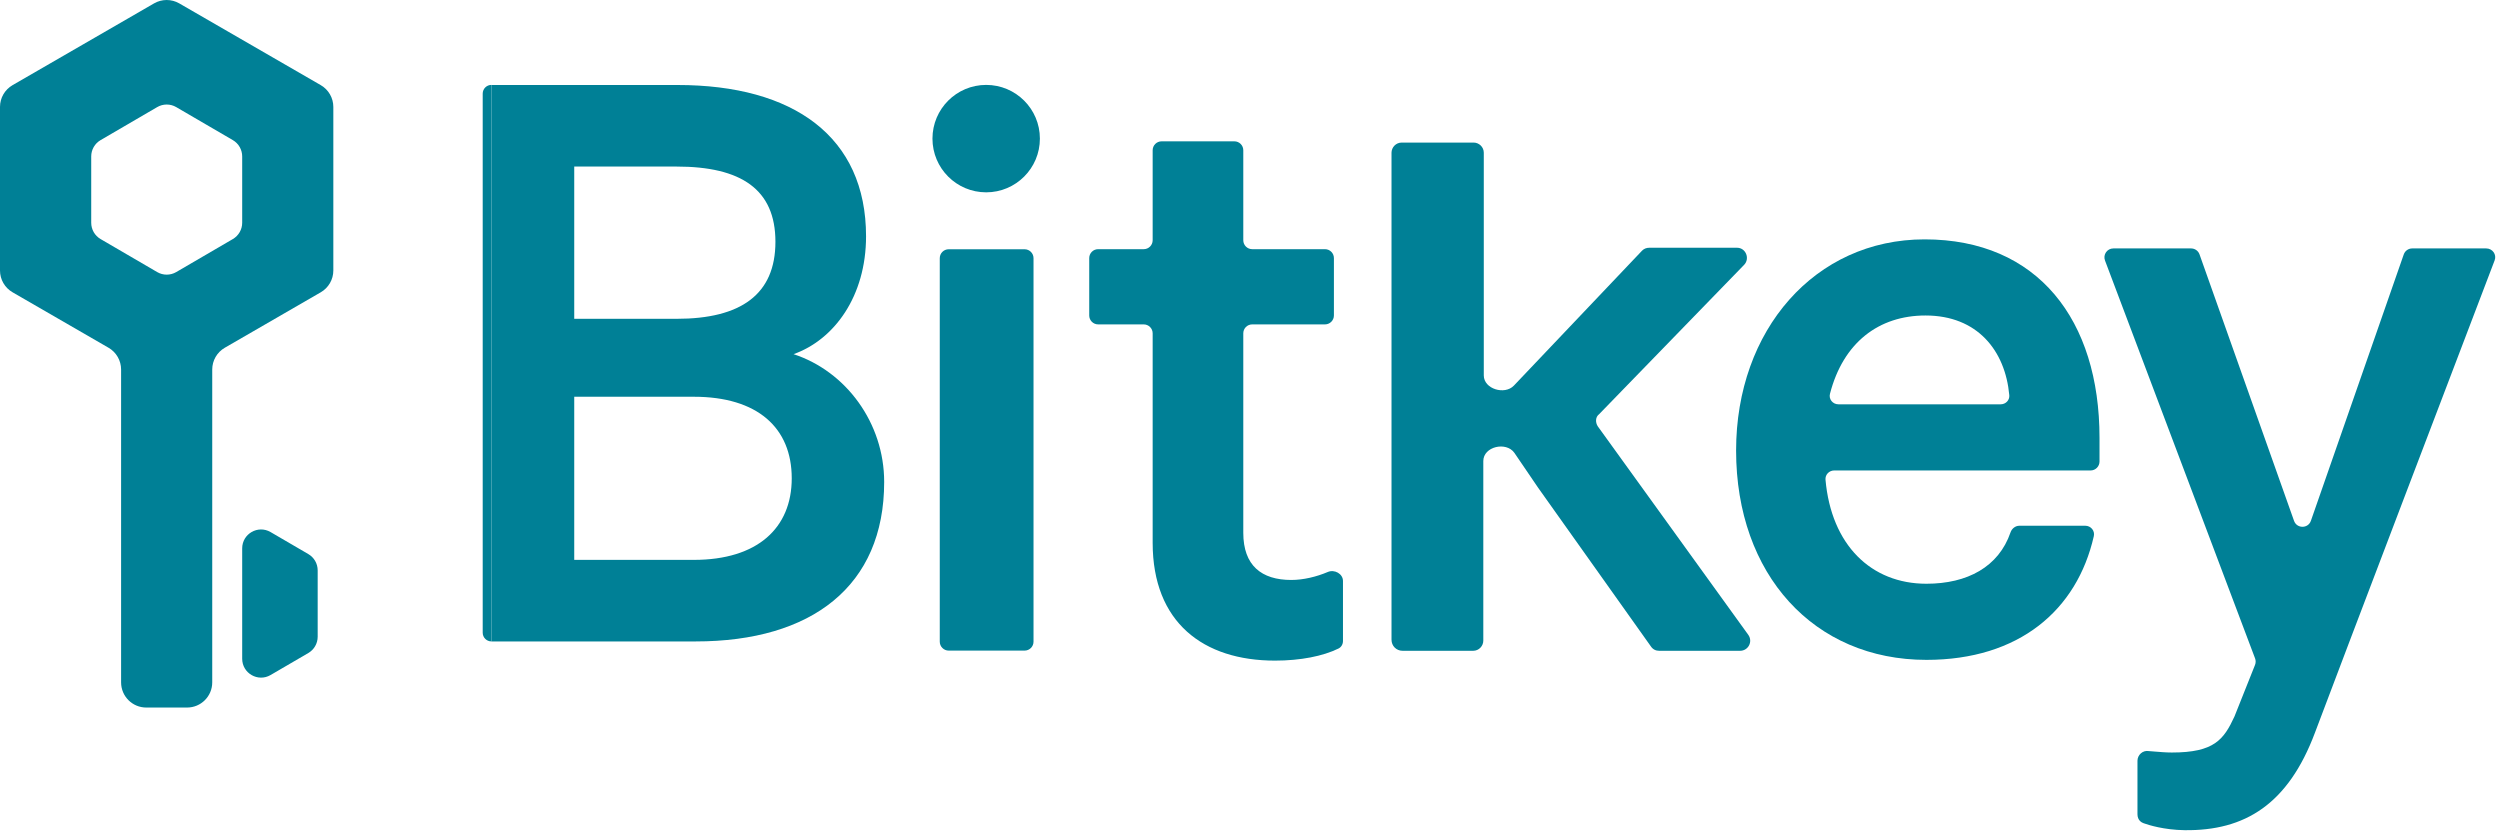
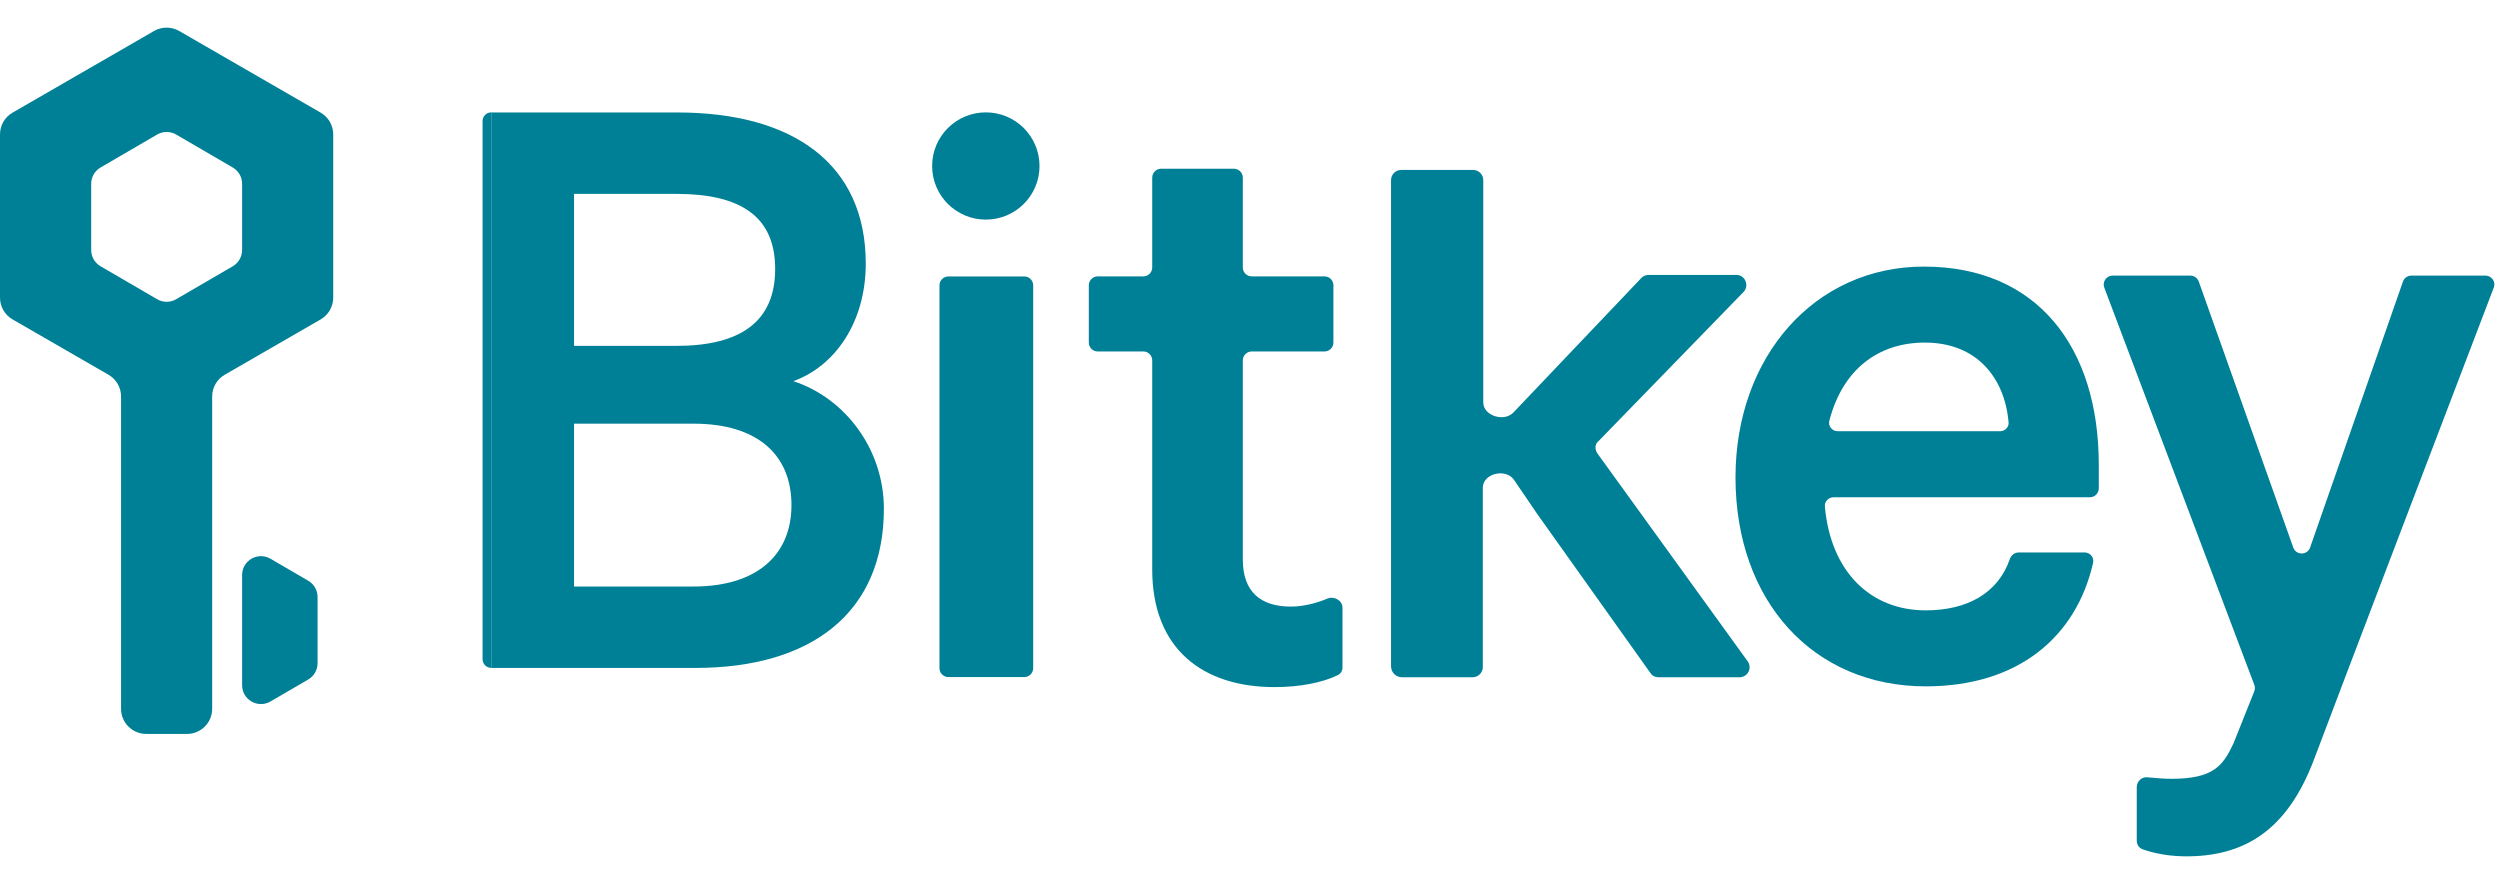
- <svg xmlns="http://www.w3.org/2000/svg" width="1590" height="528" viewBox="0 0 1590 528" fill="none">
-   <path fill-rule="evenodd" clip-rule="evenodd" d="M114.005 2.147C109.052 -0.716 102.948 -0.716 97.995 2.147L7.995 54.153C3.047 57.012 0 62.292 0 68.007V172.043C0 177.758 3.047 183.038 7.995 185.897L69.025 221.163C73.972 224.022 77.019 229.302 77.019 235.016V433.998C77.019 442.834 84.183 449.998 93.019 449.998H118.981C127.817 449.998 134.981 442.834 134.981 433.998V235.016C134.981 229.302 138.028 224.022 142.975 221.163L204.005 185.897C208.953 183.038 212 177.758 212 172.043V68.007C212 62.292 208.953 57.012 204.005 54.153L114.005 2.147ZM172.079 338.391C164.079 333.726 154.034 339.497 154.034 348.757L154.034 355.863L154.034 411.851V418.957C154.034 428.217 164.079 433.988 172.079 429.323L196.087 415.323C199.775 413.173 202.043 409.226 202.043 404.957V362.757C202.043 358.488 199.775 354.541 196.087 352.39L172.079 338.391ZM112.07 68.116C108.334 65.938 103.716 65.938 99.98 68.116L63.972 89.113C60.284 91.263 58.016 95.21 58.016 99.479V141.68C58.016 145.948 60.284 149.896 63.972 152.046L99.98 173.043C103.716 175.221 108.334 175.221 112.07 173.043L148.078 152.046C151.766 149.896 154.034 145.948 154.034 141.68V99.479C154.034 95.21 151.766 91.263 148.078 89.113L112.07 68.116Z" fill="#008096" />
-   <path d="M1421.11 455.709L1434.2 422.876C1434.72 421.56 1434.74 420.095 1434.24 418.769L1338.78 165.684C1337.38 161.97 1340.12 158.001 1344.09 158.001H1393.54C1395.94 158.001 1398.09 159.515 1398.89 161.781L1459.01 331.259C1460.81 336.314 1467.96 336.294 1469.73 331.23L1528.79 161.81C1529.59 159.529 1531.74 158.001 1534.15 158.001H1581.24C1585.22 158.001 1588.01 161.872 1586.59 165.59C1570.04 208.985 1487.61 425.192 1472.3 466.018C1455.26 511.447 1427.85 528.491 1389.36 527.99C1376.14 527.817 1366.34 524.612 1364.18 523.846C1363.88 523.739 1363.58 523.654 1363.28 523.548C1362.17 523.16 1359.43 521.799 1359.43 517.838V483.831C1359.43 480.14 1362.81 477.063 1366.5 477.679C1367.65 477.76 1368.88 477.864 1370.16 477.972C1373.71 478.27 1377.66 478.602 1381.27 478.602C1408.27 478.602 1414.33 470.372 1421.11 455.709Z" fill="#008096" />
-   <path d="M1278.69 338.599C1279.54 336.146 1281.77 334.373 1284.36 334.373H1326.25C1329.77 334.373 1332.45 337.549 1331.67 340.98C1320.99 388.074 1284.15 419.677 1225.2 419.677C1153.73 419.677 1104.16 365.498 1104.16 286.534C1104.16 209.875 1154.3 152.237 1224.05 152.237C1296.09 152.237 1335.29 203.535 1335.29 278.464V293.535C1335.29 296.672 1332.74 299.214 1329.61 299.214H1166.55C1163.32 299.214 1160.73 301.905 1161.02 305.115C1164.71 346.531 1189.95 371.261 1225.2 371.261C1251.24 371.261 1271.16 360.534 1278.69 338.599ZM1224.62 200.653C1194.89 200.653 1172.26 217.889 1163.86 250.459C1162.97 253.902 1165.66 257.138 1169.22 257.138H1272.44C1275.62 257.138 1278.2 254.527 1277.91 251.363C1275.34 222.937 1257.58 200.653 1224.62 200.653Z" fill="#008096" />
-   <path d="M1016.15 271.083L1111.91 403.756C1114.98 408.063 1111.91 413.908 1106.68 413.908H1055.21C1053.05 413.908 1051.21 412.985 1049.98 411.139L978.216 310.153L963.142 288.003C957.912 280.62 943.383 284.004 943.383 293.233V407.448C943.383 410.831 940.614 413.908 936.922 413.908H892.078C888.079 413.908 885.002 410.832 885.002 406.832L885.002 97.141C885.002 93.757 887.771 90.68 891.462 90.68H937.229C940.613 90.68 943.69 93.449 943.69 97.141L943.69 238.782C943.69 247.395 956.989 251.395 962.834 245.242L1044.36 159.412C1045.59 158.181 1047.13 157.566 1048.97 157.566H1104.75C1110.29 157.566 1113.06 164.334 1109.36 168.333L1017.07 263.392C1014.61 265.238 1014.61 268.622 1016.15 271.083Z" fill="#008096" />
-   <path d="M733.093 345.223V211.994C733.093 208.858 730.551 206.315 727.415 206.315H698.425C695.289 206.315 692.747 203.773 692.747 200.637V164.154C692.747 161.018 695.289 158.476 698.425 158.476H727.415C730.551 158.476 733.093 155.933 733.093 152.797V95.565C733.093 92.429 735.636 89.887 738.772 89.887H785.052C788.189 89.887 790.731 92.429 790.731 95.565V152.797C790.731 155.933 793.273 158.476 796.41 158.476H842.69C845.827 158.476 848.369 161.018 848.369 164.154V200.637C848.369 203.773 845.827 206.315 842.69 206.315H796.41C793.273 206.315 790.731 208.858 790.731 211.994V338.882C790.731 359.632 802.259 368.854 821.279 368.854C828.924 368.854 837.33 366.826 844.479 363.779C848.728 361.967 854.133 364.895 854.133 369.514V407.682C854.133 409.694 853.079 411.579 851.273 412.467C841.44 417.303 827.122 420.152 810.904 420.152C765.37 420.152 733.093 395.944 733.093 345.223Z" fill="#008096" />
-   <path d="M661.369 88.162C661.369 107.029 646.075 122.324 627.208 122.324C608.34 122.324 593.046 107.029 593.046 88.162C593.046 69.295 608.34 54 627.208 54C646.075 54 661.369 69.295 661.369 88.162Z" fill="#008096" />
-   <path d="M597.692 164.208C597.692 161.072 600.235 158.529 603.371 158.529H651.639C654.775 158.529 657.318 161.072 657.318 164.208V408.108C657.318 411.244 654.775 413.786 651.639 413.786H603.371C600.235 413.786 597.692 411.244 597.692 408.108V164.208Z" fill="#008096" />
-   <path d="M504.698 225.243C538.128 236.194 562.336 269.048 562.336 306.513C562.336 372.796 516.226 407.955 442.449 407.955H312.539V54.059H430.922C504.698 54.059 550.808 86.912 550.808 150.314C550.808 188.355 530.635 216.021 504.698 225.243ZM365.214 202.764H430.345C471.268 202.764 493.171 187.202 493.171 153.772C493.171 120.342 471.268 105.933 430.345 105.933H365.214V202.764ZM365.214 252.333V356.081H441.296C481.643 356.081 503.545 335.908 503.545 304.207C503.545 271.93 481.643 252.333 441.296 252.333H365.214Z" fill="#008096" />
-   <path d="M307 59.539C307 56.48 309.48 54 312.539 54V407.939C309.48 407.939 307 405.46 307 402.4V59.539Z" fill="#008096" />
+ <svg xmlns="http://www.w3.org/2000/svg" width="181" height="64" viewBox="0 0 181 64" fill="none">
+   <path fill-rule="evenodd" clip-rule="evenodd" d="M12.973 2.244C12.41 1.919 11.715 1.919 11.152 2.244L0.91 8.154C0.347 8.479 0 9.079 0 9.728V21.55C0 22.2 0.347 22.8 0.91 23.125L7.855 27.132C8.418 27.457 8.765 28.057 8.765 28.706V51.318C8.765 52.322 9.58 53.136 10.585 53.136H13.54C14.545 53.136 15.361 52.322 15.361 51.318V28.706C15.361 28.057 15.707 27.457 16.27 27.132L23.215 23.125C23.778 22.8 24.125 22.2 24.125 21.55V9.728C24.125 9.079 23.778 8.479 23.215 8.154L12.973 2.244ZM19.582 40.453C18.672 39.923 17.529 40.579 17.529 41.632V42.439V48.801V49.609C17.529 50.661 18.672 51.317 19.582 50.787L22.314 49.196C22.734 48.952 22.992 48.503 22.992 48.018V43.222C22.992 42.737 22.734 42.289 22.314 42.044L19.582 40.453ZM12.753 9.74C12.328 9.493 11.803 9.493 11.377 9.74L7.28 12.127C6.86 12.371 6.602 12.819 6.602 13.305V18.1C6.602 18.585 6.86 19.034 7.28 19.278L11.377 21.664C11.803 21.912 12.328 21.912 12.753 21.664L16.851 19.278C17.27 19.034 17.529 18.585 17.529 18.1V13.305C17.529 12.819 17.27 12.371 16.851 12.127L12.753 9.74Z" fill="#008096" />
+   <path d="M161.72 53.785L163.209 50.053C163.268 49.904 163.271 49.737 163.214 49.587L152.351 20.827C152.191 20.405 152.503 19.954 152.955 19.954H158.582C158.855 19.954 159.1 20.126 159.191 20.384L166.033 39.642C166.237 40.217 167.051 40.215 167.252 39.639L173.973 20.387C174.064 20.128 174.309 19.954 174.583 19.954H179.942C180.395 19.954 180.712 20.394 180.551 20.817C178.667 25.748 169.287 50.317 167.545 54.956C165.606 60.118 162.487 62.055 158.107 61.998C156.602 61.979 155.487 61.614 155.241 61.527C155.207 61.515 155.173 61.506 155.139 61.493C155.012 61.449 154.701 61.295 154.701 60.845V56.98C154.701 56.561 155.085 56.211 155.505 56.281C155.636 56.29 155.776 56.302 155.922 56.314C156.326 56.348 156.775 56.386 157.186 56.386C160.259 56.386 160.948 55.451 161.72 53.785Z" fill="#008096" />
+   <path d="M145.511 40.478C145.608 40.2 145.862 39.998 146.157 39.998H150.924C151.324 39.998 151.629 40.359 151.54 40.749C150.325 46.1 146.133 49.692 139.424 49.692C131.291 49.692 125.65 43.535 125.65 34.562C125.65 25.851 131.356 19.301 139.294 19.301C147.491 19.301 151.952 25.13 151.952 33.645V35.357C151.952 35.714 151.662 36.003 151.306 36.003H132.75C132.383 36.003 132.088 36.309 132.121 36.673C132.541 41.38 135.413 44.19 139.424 44.19C142.388 44.19 144.655 42.971 145.511 40.478ZM139.358 24.803C135.975 24.803 133.4 26.761 132.444 30.462C132.343 30.854 132.649 31.221 133.054 31.221H144.8C145.162 31.221 145.456 30.925 145.423 30.565C145.13 27.335 143.109 24.803 139.358 24.803Z" fill="#008096" />
+   <path d="M115.635 32.804L126.532 47.88C126.882 48.37 126.532 49.034 125.937 49.034H120.08C119.834 49.034 119.625 48.929 119.485 48.719L111.318 37.244L109.603 34.727C109.008 33.888 107.355 34.272 107.355 35.321V48.3C107.355 48.684 107.039 49.034 106.619 49.034H101.516C101.061 49.034 100.711 48.685 100.711 48.23V13.038C100.711 12.653 101.026 12.304 101.446 12.304H106.654C107.039 12.304 107.389 12.618 107.389 13.038V29.134C107.389 30.112 108.903 30.567 109.568 29.867L118.845 20.114C118.985 19.974 119.161 19.904 119.37 19.904H125.718C126.348 19.904 126.663 20.674 126.242 21.128L115.74 31.93C115.46 32.14 115.46 32.524 115.635 32.804Z" fill="#008096" />
+   <path d="M83.421 41.231V26.092C83.421 25.735 83.132 25.446 82.775 25.446H79.476C79.119 25.446 78.83 25.157 78.83 24.801V20.655C78.83 20.299 79.119 20.01 79.476 20.01H82.775C83.132 20.01 83.421 19.721 83.421 19.365V12.861C83.421 12.505 83.711 12.216 84.068 12.216H89.334C89.691 12.216 89.98 12.505 89.98 12.861V19.365C89.98 19.721 90.27 20.01 90.627 20.01H95.893C96.25 20.01 96.539 20.299 96.539 20.655V24.801C96.539 25.157 96.25 25.446 95.893 25.446H90.627C90.27 25.446 89.98 25.735 89.98 26.092V40.511C89.98 42.869 91.292 43.917 93.457 43.917C94.327 43.917 95.283 43.686 96.097 43.34C96.58 43.134 97.195 43.467 97.195 43.992V48.329C97.195 48.558 97.075 48.772 96.87 48.873C95.751 49.422 94.122 49.746 92.276 49.746C87.094 49.746 83.421 46.995 83.421 41.231Z" fill="#008096" />
+   <path d="M75.261 12.018C75.261 14.162 73.521 15.9 71.374 15.9C69.227 15.9 67.486 14.162 67.486 12.018C67.486 9.874 69.227 8.136 71.374 8.136C73.521 8.136 75.261 9.874 75.261 12.018Z" fill="#008096" />
+   <path d="M68.018 20.66C68.018 20.304 68.307 20.015 68.664 20.015H74.157C74.513 20.015 74.803 20.304 74.803 20.66V48.376C74.803 48.732 74.513 49.021 74.157 49.021H68.664C68.307 49.021 68.018 48.732 68.018 48.376V20.66Z" fill="#008096" />
+   <path d="M57.434 27.595C61.238 28.84 63.993 32.573 63.993 36.831C63.993 44.363 58.745 48.358 50.35 48.358H35.566V8.143H49.038C57.434 8.143 62.681 11.876 62.681 19.081C62.681 23.404 60.385 26.547 57.434 27.595ZM41.561 25.041H48.972C53.629 25.041 56.122 23.273 56.122 19.474C56.122 15.675 53.629 14.037 48.972 14.037H41.561V25.041ZM41.561 30.674V42.463H50.219C54.81 42.463 57.302 40.171 57.302 36.569C57.302 32.901 54.81 30.674 50.219 30.674H41.561Z" fill="#008096" />
+   <path d="M34.938 8.765C34.938 8.418 35.22 8.136 35.568 8.136V48.356C35.22 48.356 34.938 48.074 34.938 47.727V8.765Z" fill="#008096" />
</svg>
